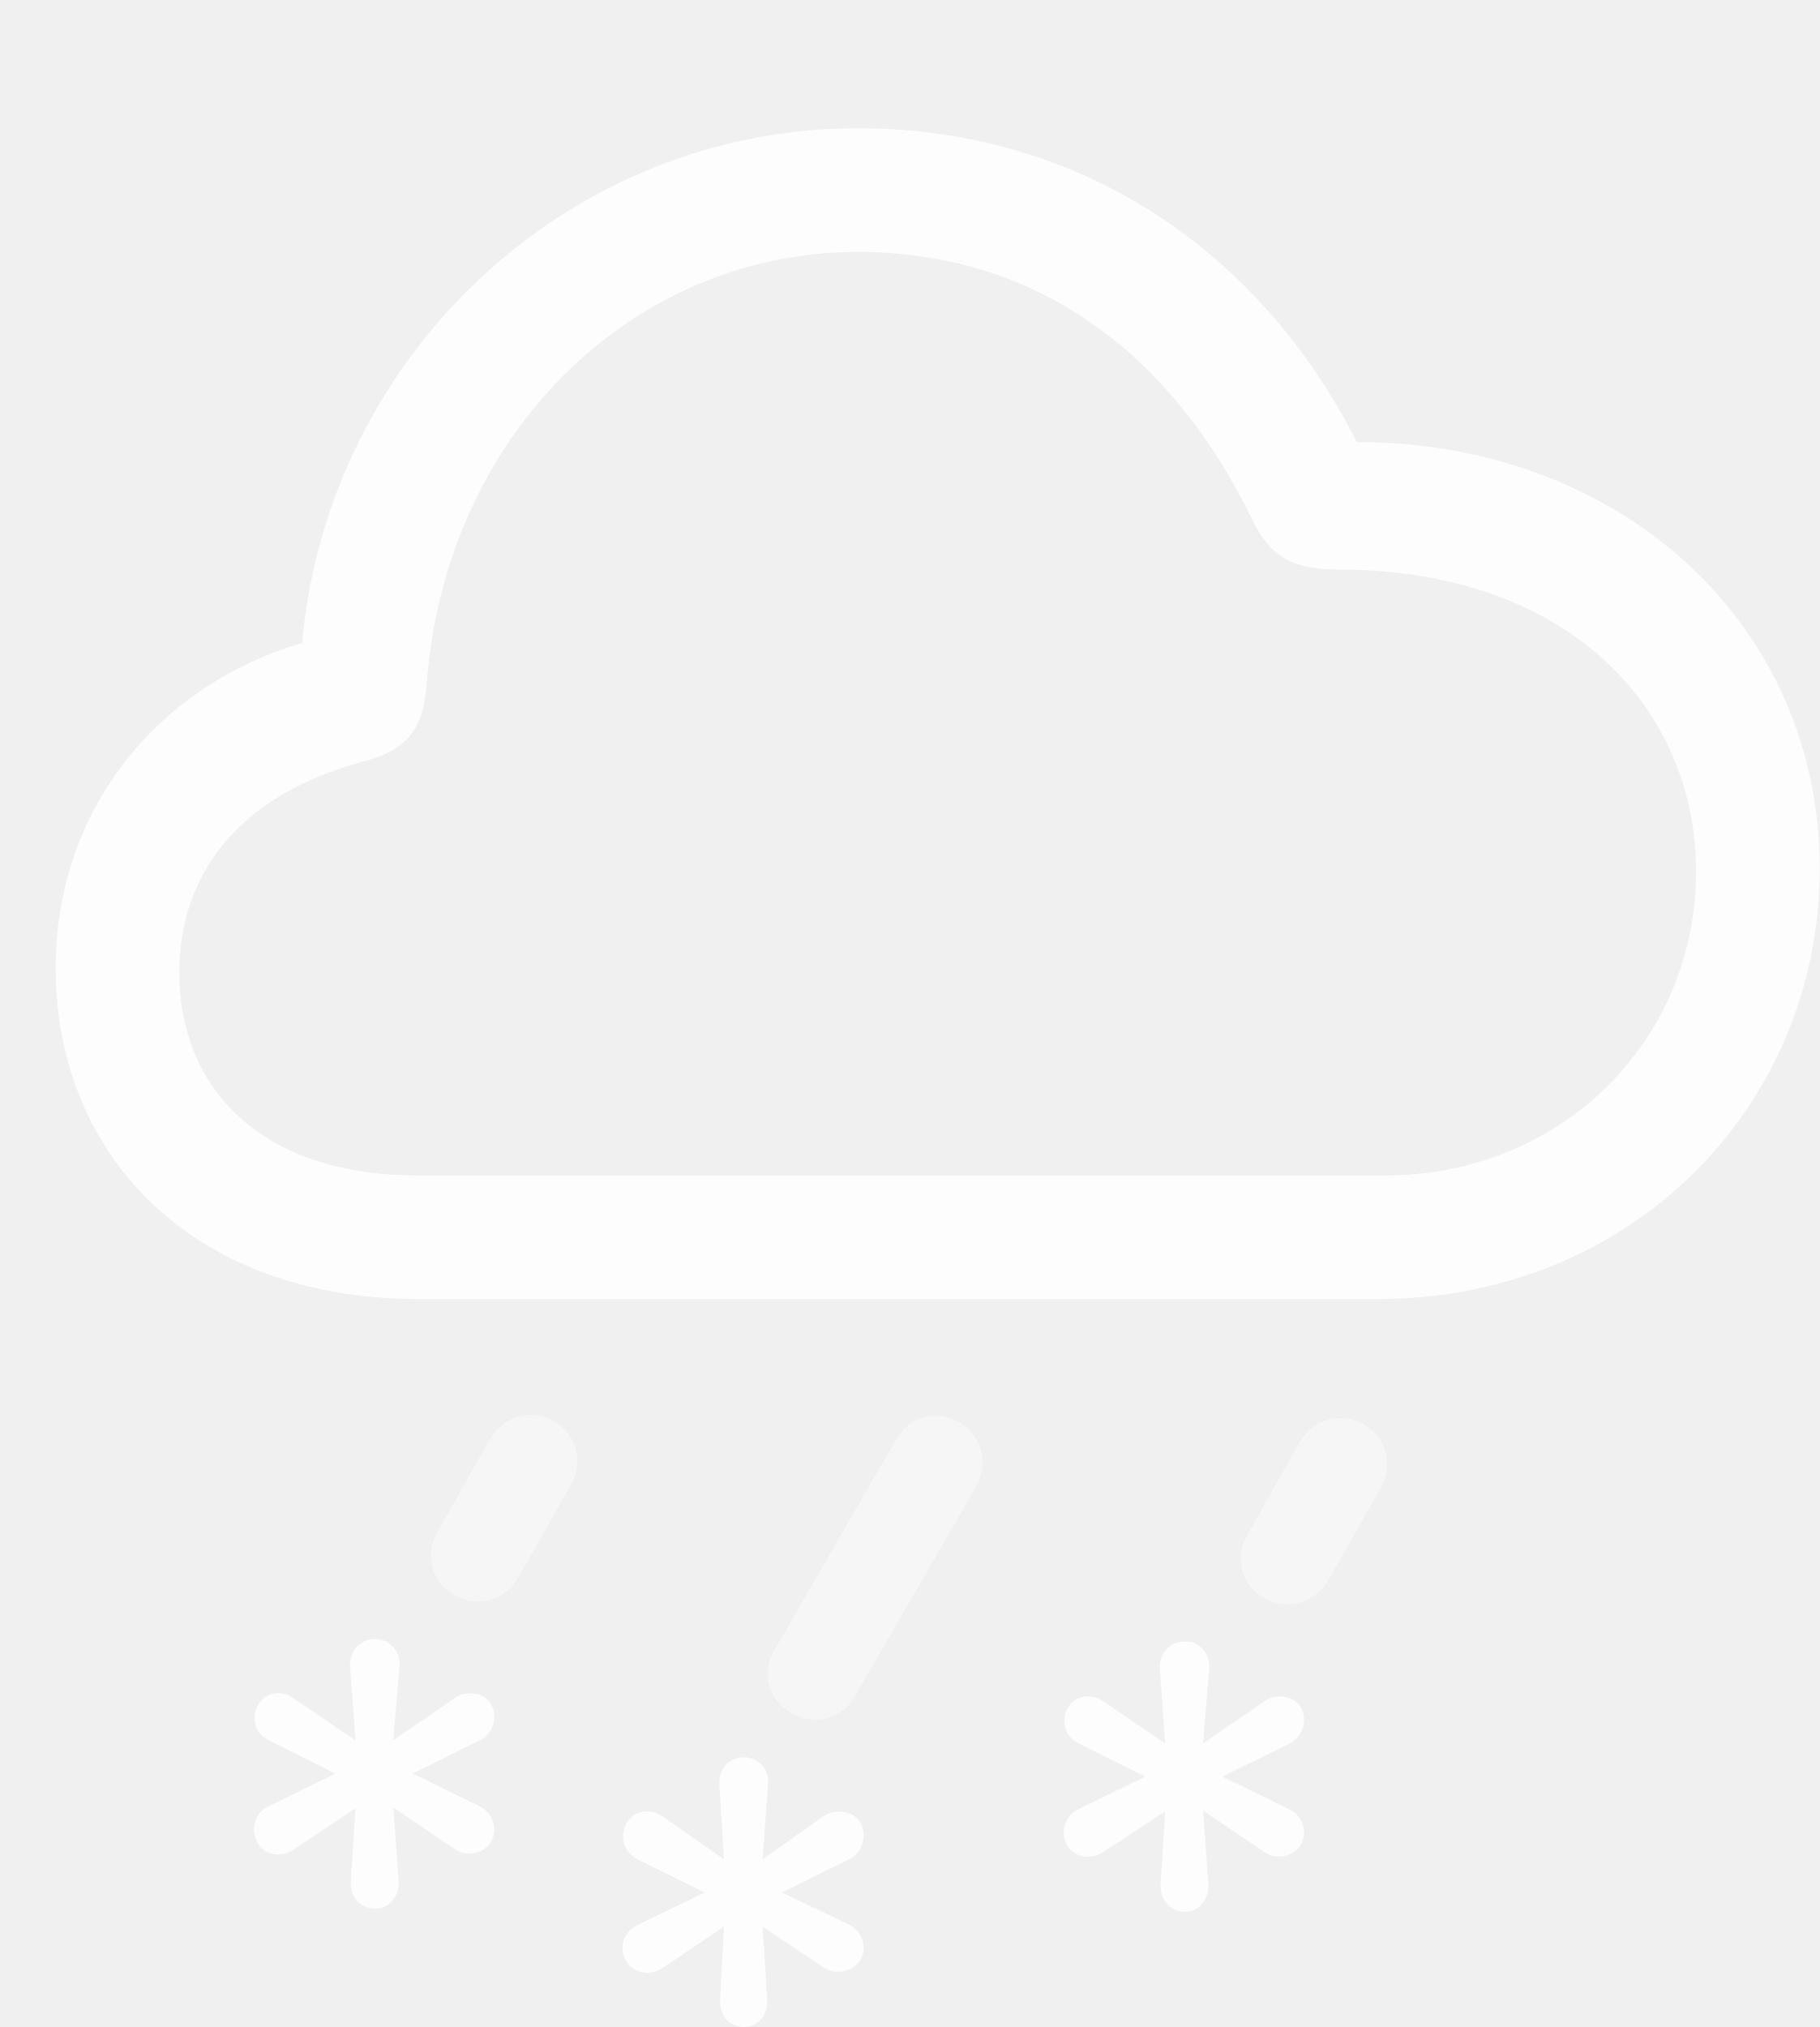
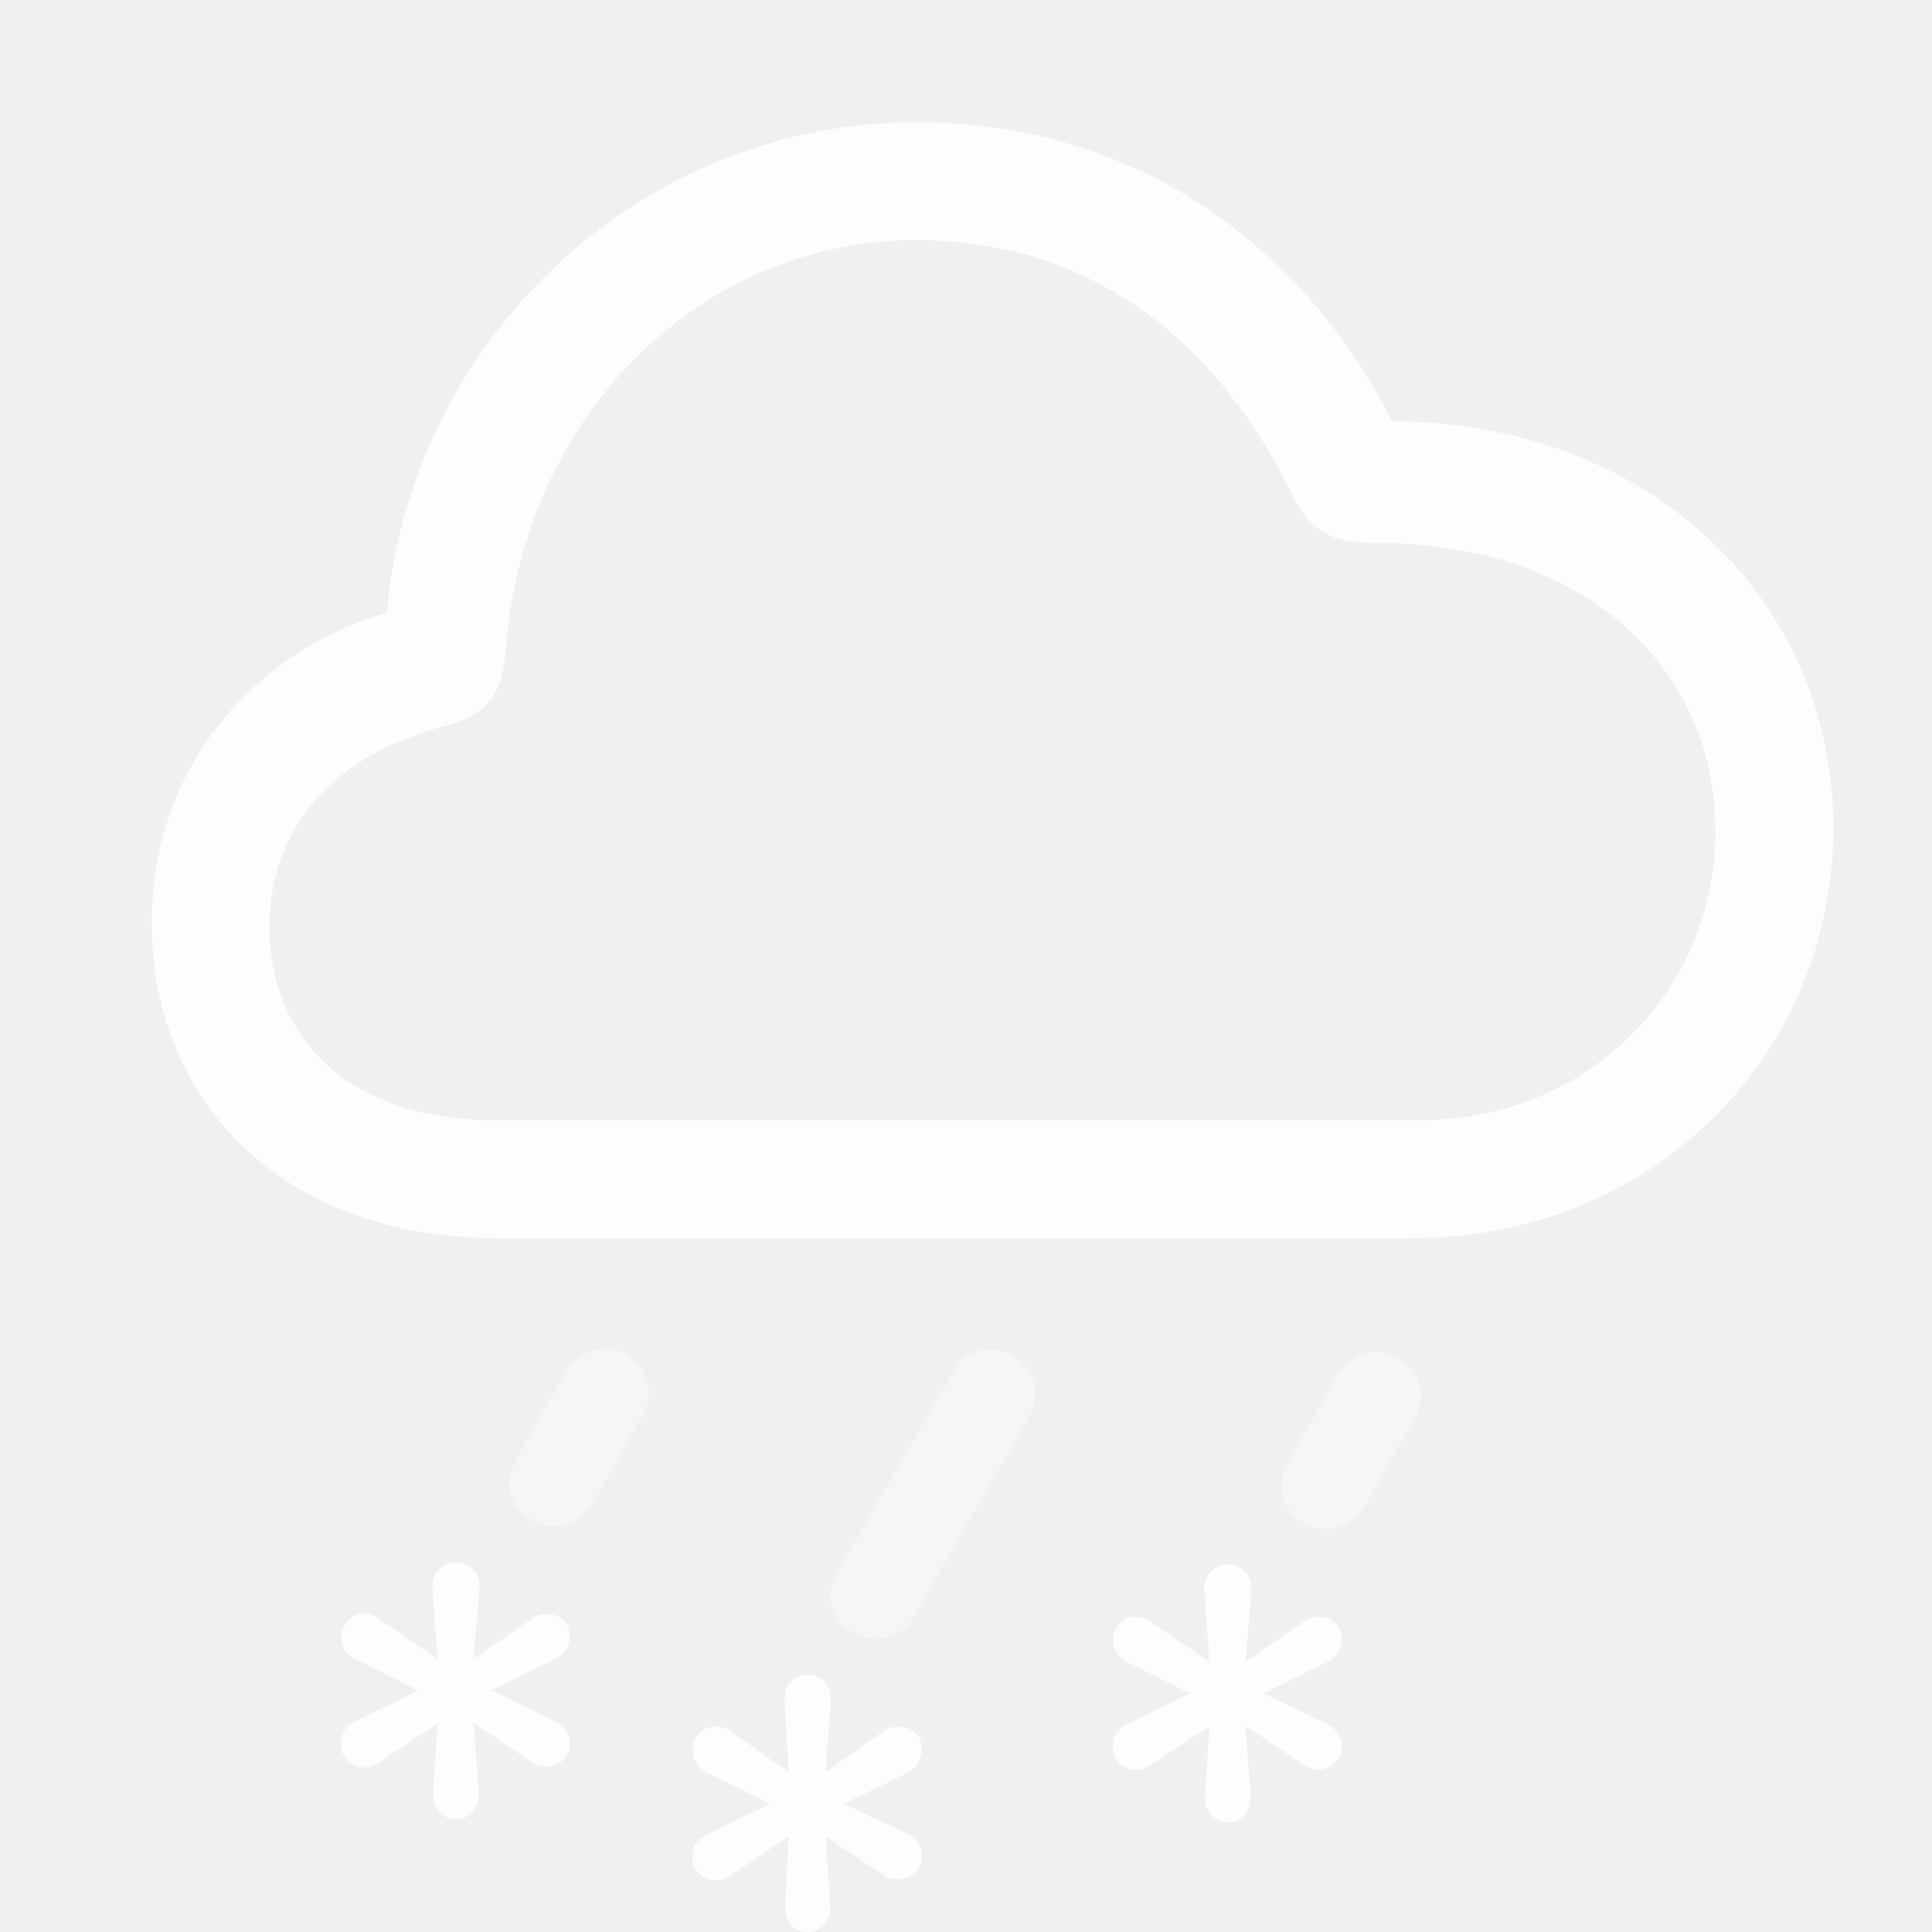
- <svg xmlns="http://www.w3.org/2000/svg" version="1.1" viewBox="0 0 27.598 30.738">
+ <svg xmlns="http://www.w3.org/2000/svg" version="1.1" viewBox="-1.57 0 30.738 30.738">
  <g>
    <rect height="30.738" opacity="0" width="27.598" x="0" y="0" />
    <path d="M17.977 28.992C18.188 28.992 18.34 28.793 18.328 28.57L18.246 27.457L19.184 28.09C19.348 28.207 19.605 28.16 19.723 27.984C19.84 27.809 19.77 27.539 19.547 27.434L18.539 26.941L19.559 26.438C19.77 26.332 19.828 26.074 19.734 25.898C19.629 25.711 19.348 25.676 19.184 25.793L18.246 26.438L18.34 25.312C18.363 25.078 18.188 24.891 17.977 24.891C17.73 24.891 17.578 25.078 17.59 25.312L17.672 26.438L16.723 25.793C16.559 25.676 16.312 25.699 16.195 25.898C16.09 26.074 16.137 26.332 16.359 26.438L17.367 26.941L16.359 27.434C16.137 27.539 16.078 27.797 16.184 27.984C16.289 28.172 16.559 28.207 16.723 28.09L17.672 27.469L17.602 28.57C17.59 28.793 17.73 28.992 17.977 28.992Z" fill="white" fill-opacity="0.85" />
    <path d="M11.285 30.738C11.508 30.738 11.648 30.539 11.637 30.328L11.566 29.215L12.492 29.836C12.668 29.953 12.926 29.906 13.043 29.73C13.16 29.555 13.09 29.285 12.867 29.18L11.859 28.699L12.879 28.195C13.09 28.09 13.148 27.832 13.055 27.645C12.949 27.457 12.668 27.422 12.492 27.539L11.566 28.195L11.648 27.059C11.672 26.836 11.508 26.648 11.285 26.648C11.039 26.648 10.898 26.836 10.91 27.059L10.98 28.195L10.043 27.539C9.867 27.422 9.621 27.445 9.504 27.645C9.398 27.832 9.445 28.078 9.668 28.195L10.688 28.699L9.668 29.191C9.445 29.297 9.387 29.543 9.492 29.73C9.598 29.93 9.867 29.965 10.043 29.848L10.98 29.215L10.922 30.328C10.91 30.539 11.039 30.738 11.285 30.738Z" fill="white" fill-opacity="0.85" />
    <path d="M5.695 28.945C5.906 28.945 6.059 28.746 6.047 28.535L5.965 27.41L6.902 28.043C7.066 28.16 7.336 28.113 7.441 27.938C7.559 27.762 7.488 27.492 7.266 27.387L6.258 26.895L7.277 26.391C7.488 26.285 7.547 26.039 7.453 25.852C7.359 25.664 7.066 25.629 6.902 25.746L5.965 26.391L6.059 25.266C6.082 25.043 5.906 24.855 5.695 24.855C5.449 24.855 5.297 25.043 5.309 25.266L5.391 26.391L4.441 25.746C4.277 25.629 4.031 25.652 3.914 25.852C3.809 26.039 3.855 26.285 4.078 26.391L5.086 26.895L4.078 27.387C3.855 27.492 3.797 27.75 3.902 27.938C4.008 28.137 4.277 28.172 4.441 28.055L5.391 27.422L5.32 28.535C5.309 28.746 5.449 28.945 5.695 28.945Z" fill="white" fill-opacity="0.85" />
    <path d="M20.145 23.965L20.93 22.582C21.141 22.23 21.035 21.809 20.684 21.598C20.332 21.398 19.922 21.527 19.711 21.867L18.914 23.285C18.727 23.613 18.809 24.023 19.172 24.234C19.523 24.434 19.945 24.305 20.145 23.965Z" fill="white" fill-opacity="0.425" />
    <path d="M12.973 25.711L14.801 22.547C15 22.184 14.895 21.773 14.555 21.574C14.191 21.363 13.781 21.48 13.582 21.844L11.742 25.031C11.543 25.371 11.648 25.781 12.012 25.98C12.352 26.18 12.785 26.062 12.973 25.711Z" fill="white" fill-opacity="0.425" />
    <path d="M7.863 23.918L8.648 22.535C8.859 22.184 8.754 21.762 8.402 21.551C8.051 21.352 7.641 21.48 7.43 21.82L6.633 23.238C6.445 23.566 6.527 23.977 6.891 24.188C7.242 24.387 7.664 24.27 7.863 23.918Z" fill="white" fill-opacity="0.425" />
    <path d="M6.352 19.699L20.895 19.699C24.738 19.699 27.598 16.781 27.598 13.172C27.598 9.434 24.551 6.703 20.578 6.703C19.113 3.809 16.395 1.945 13.008 1.945C8.602 1.945 4.969 5.402 4.582 9.75C2.461 10.371 0.844 12.211 0.844 14.684C0.844 17.461 2.859 19.699 6.352 19.699ZM6.328 17.824C3.926 17.824 2.719 16.477 2.719 14.742C2.719 13.336 3.539 12.07 5.531 11.543C6.176 11.367 6.41 11.062 6.469 10.406C6.738 6.574 9.609 3.82 13.008 3.82C15.645 3.82 17.719 5.273 18.984 7.863C19.254 8.438 19.605 8.637 20.297 8.637C23.766 8.637 25.723 10.723 25.723 13.219C25.723 15.773 23.684 17.824 21.012 17.824Z" fill="white" fill-opacity="0.85" />
  </g>
</svg>
